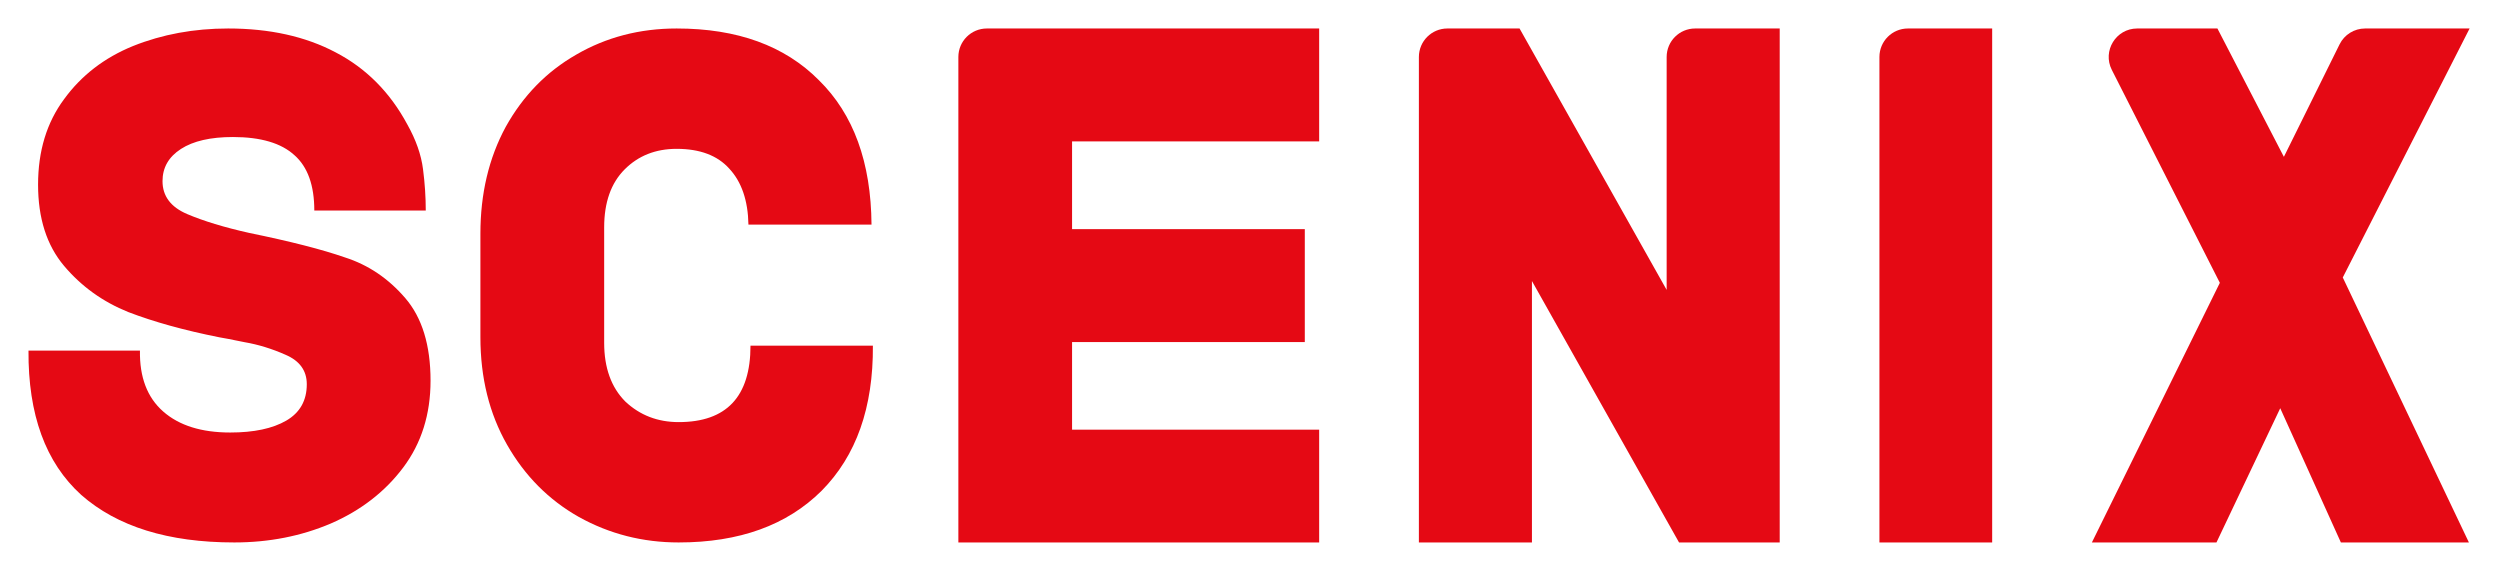
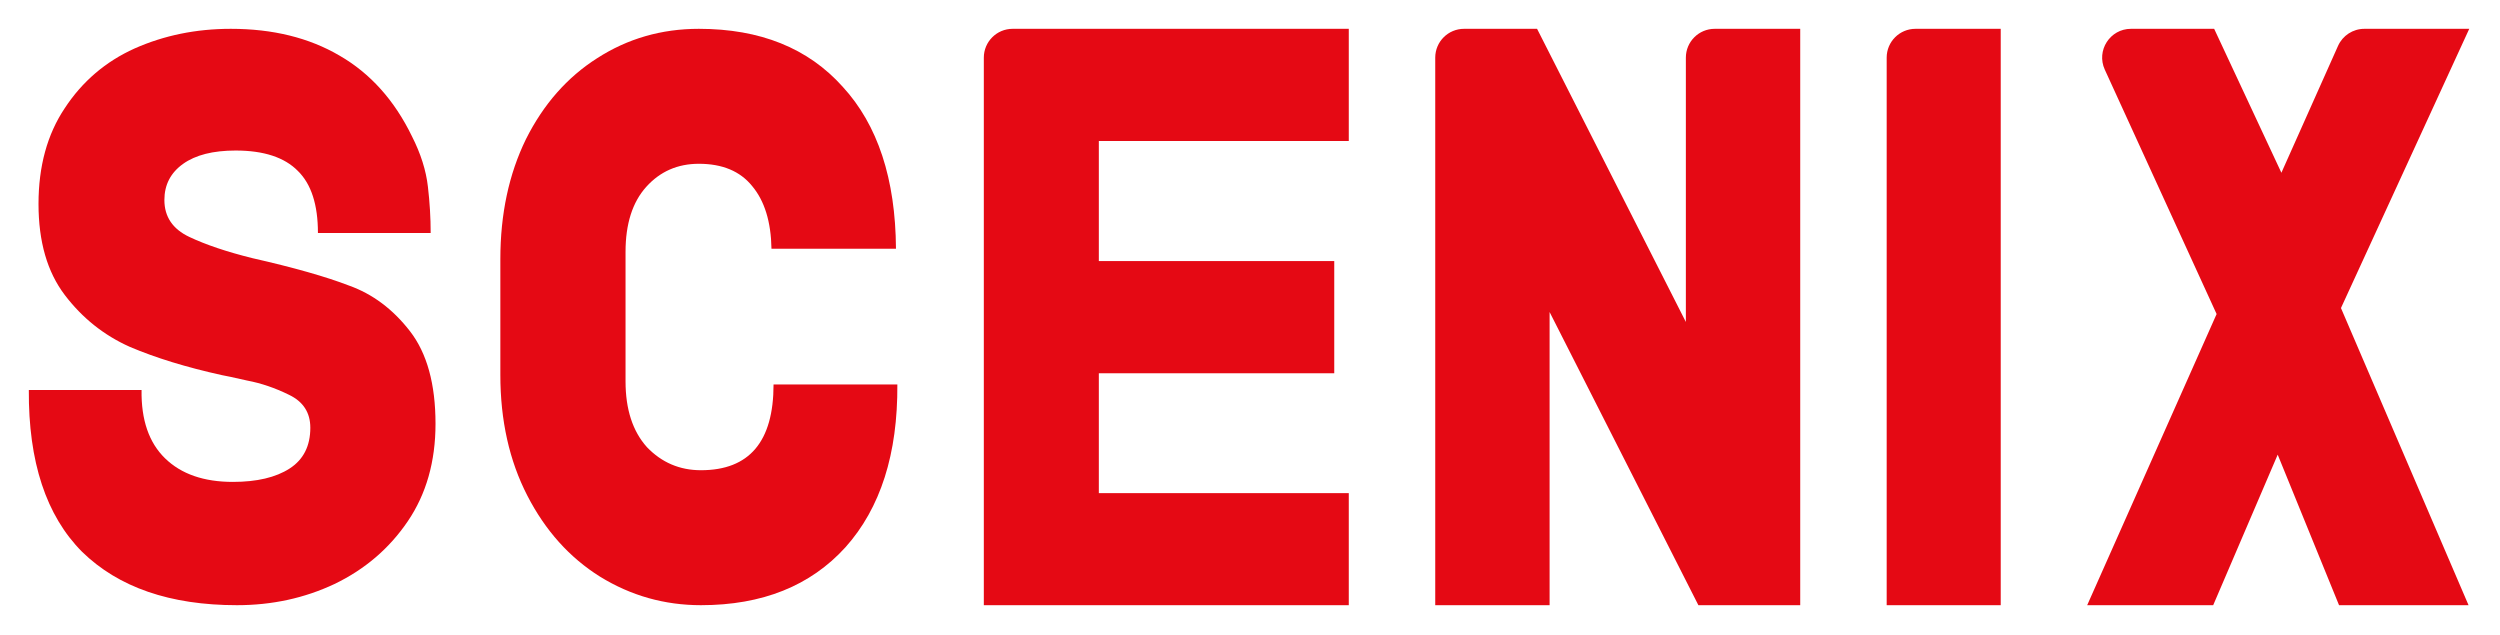
- <svg xmlns="http://www.w3.org/2000/svg" width="351" height="81" viewBox="0 0 351 81" fill="none">
-   <path d="M32.897 76.16C23.617 76.16 16.449 73.932 11.393 69.475C6.401 64.953 3.937 58.202 4.001 49.223H19.649C19.585 52.959 20.673 55.81 22.913 57.776C25.153 59.742 28.289 60.725 32.321 60.725C35.649 60.725 38.273 60.168 40.193 59.054C42.113 57.94 43.073 56.236 43.073 53.942C43.073 52.041 42.081 50.665 40.097 49.813C38.177 48.961 36.257 48.371 34.337 48.043C32.417 47.65 31.233 47.421 30.785 47.355C25.857 46.372 21.601 45.192 18.017 43.816C14.433 42.374 11.425 40.211 8.993 37.327C6.561 34.444 5.345 30.642 5.345 25.923C5.345 21.204 6.561 17.206 8.993 13.929C11.425 10.587 14.657 8.096 18.689 6.458C22.785 4.819 27.233 4 32.033 4C37.857 4 42.881 5.114 47.105 7.343C51.393 9.571 54.753 12.946 57.185 17.469C58.401 19.631 59.137 21.729 59.393 23.761C59.649 25.727 59.777 27.66 59.777 29.561H44.129C44.129 26.022 43.201 23.433 41.345 21.794C39.489 20.09 36.609 19.238 32.705 19.238C29.569 19.238 27.137 19.795 25.409 20.91C23.681 22.024 22.817 23.531 22.817 25.432C22.817 27.529 23.969 29.069 26.273 30.052C28.577 31.035 31.489 31.92 35.009 32.707C40.769 33.886 45.249 35.033 48.449 36.148C51.713 37.196 54.529 39.097 56.897 41.85C59.265 44.602 60.449 48.469 60.449 53.45C60.449 58.169 59.169 62.233 56.609 65.641C54.049 69.049 50.657 71.671 46.433 73.506C42.273 75.275 37.761 76.16 32.897 76.16Z" fill="#E50914" />
-   <path d="M122.553 48.529C122.617 57.209 120.217 64.001 115.353 68.904C110.489 73.742 103.801 76.16 95.289 76.16C90.233 76.16 85.561 74.967 81.273 72.582C77.049 70.197 73.689 66.817 71.193 62.444C68.697 58.07 67.449 53.035 67.449 47.336V32.824C67.449 27.192 68.633 22.189 71.001 17.816C73.433 13.442 76.729 10.063 80.889 7.678C85.113 5.226 89.817 4 95.001 4C103.513 4 110.169 6.419 114.969 11.256C119.833 16.027 122.297 22.785 122.361 31.532H105.081C105.017 28.153 104.121 25.535 102.393 23.68C100.729 21.825 98.265 20.897 95.001 20.897C92.057 20.897 89.625 21.858 87.705 23.779C85.785 25.701 84.825 28.418 84.825 31.93V48.131C84.825 51.643 85.817 54.393 87.801 56.381C89.849 58.302 92.345 59.263 95.289 59.263C102.009 59.263 105.369 55.685 105.369 48.529H122.553Z" fill="#E50914" />
-   <path d="M185.211 19.852H150.518V32.172H183.194V48.029H150.518V60.326H185.211V76.16H134.554V8C134.554 5.791 136.345 4 138.554 4H185.211V19.852Z" fill="#E50914" />
-   <path d="M233.998 40.702V8C233.998 5.791 235.789 4 237.998 4H249.871V76.16H235.736L215.084 39.457V76.16H199.211V8C199.211 5.791 201.002 4 203.211 4H213.345L233.998 40.702Z" fill="#E50914" />
-   <path d="M279.701 76.16H263.871V8C263.871 5.791 265.662 4 267.871 4H279.701V76.16Z" fill="#E50914" />
-   <path d="M320.657 22.02L328.476 6.226C329.151 4.863 330.54 4 332.06 4H346.732L328.926 38.958L346.634 76.16H328.659L320.145 57.315L311.191 76.16H293.701L311.666 39.709L296.499 9.81C295.149 7.149 297.083 4 300.066 4H311.326L320.657 22.02Z" fill="#E50914" />
+ <svg xmlns="http://www.w3.org/2000/svg" width="347" height="88" viewBox="0 0 347 88" fill="none">
+   <path d="M32.897 84C23.617 84 16.449 81.529 11.393 76.589C6.401 71.575 3.937 64.091 4.001 54.136H19.649C19.585 58.278 20.673 61.439 22.913 63.618C25.153 65.798 28.289 66.888 32.321 66.888C35.649 66.888 38.273 66.271 40.193 65.035C42.113 63.8 43.073 61.911 43.073 59.368C43.073 57.261 42.081 55.735 40.097 54.79C38.177 53.846 36.257 53.192 34.337 52.828C32.417 52.392 31.233 52.138 30.785 52.065C25.857 50.975 21.601 49.668 18.017 48.142C14.433 46.543 11.425 44.145 8.993 40.948C6.561 37.751 5.345 33.537 5.345 28.305C5.345 23.074 6.561 18.641 8.993 15.008C11.425 11.303 14.657 8.541 18.689 6.725C22.785 4.908 27.233 4 32.033 4C37.857 4 42.881 5.235 47.105 7.706C51.393 10.176 54.753 13.918 57.185 18.932C58.401 21.33 59.137 23.655 59.393 25.907C59.649 28.087 59.777 30.231 59.777 32.338H44.129C44.129 28.414 43.201 25.544 41.345 23.727C39.489 21.838 36.609 20.894 32.705 20.894C29.569 20.894 27.137 21.511 25.409 22.747C23.681 23.982 22.817 25.653 22.817 27.76C22.817 30.085 23.969 31.793 26.273 32.883C28.577 33.973 31.489 34.954 35.009 35.826C40.769 37.133 45.249 38.405 48.449 39.64C51.713 40.803 54.529 42.91 56.897 45.962C59.265 49.014 60.449 53.301 60.449 58.823C60.449 64.055 59.169 68.559 56.609 72.338C54.049 76.116 50.657 79.023 46.433 81.057C42.273 83.019 37.761 84 32.897 84Z" fill="#E50914" />
+   <path d="M124.553 53.366C124.617 62.99 122.217 70.52 117.353 75.956C112.489 81.319 105.801 84 97.289 84C92.233 84 87.561 82.678 83.273 80.033C79.049 77.388 75.689 73.642 73.193 68.793C70.697 63.945 69.449 58.362 69.449 52.044V35.956C69.449 29.712 70.633 24.165 73.001 19.317C75.433 14.468 78.729 10.722 82.889 8.077C87.113 5.359 91.817 4 97.001 4C105.513 4 112.169 6.681 116.969 12.044C121.833 17.333 124.297 24.826 124.361 34.523H107.081C107.017 30.777 106.121 27.875 104.393 25.818C102.729 23.761 100.265 22.733 97.001 22.733C94.057 22.733 91.625 23.798 89.705 25.928C87.785 28.059 86.825 31.071 86.825 34.964V52.926C86.825 56.819 87.817 59.868 89.801 62.072C91.849 64.202 94.345 65.267 97.289 65.267C104.009 65.267 107.369 61.3 107.369 53.366H124.553Z" fill="#E50914" />
+   <path d="M187.211 19.574H152.518V36.232H185.194V51.812H152.518V68.445H187.211V84H136.554V8C136.554 5.791 138.345 4 140.554 4H187.211V19.574Z" fill="#E50914" />
+   <path d="M233.998 44.69V8C233.998 5.791 235.789 4 237.998 4H249.871V84H235.736L215.084 43.31V84H199.211V8C199.211 5.791 201.002 4 203.211 4H213.345L233.998 44.69ZM212.176 6.218H212.177H212.176Z" fill="#E50914" />
+   <path d="M277.701 84H261.871V8C261.871 5.791 263.662 4 265.871 4H277.701V84Z" fill="#E50914" />
+   <path d="M316.657 23.979L324.519 6.369C325.163 4.928 326.594 4 328.173 4H342.732L324.926 42.756L342.634 84H324.659L316.145 63.107L307.191 84H289.701L307.666 43.589L292.144 9.664C290.932 7.015 292.868 4 295.781 4H307.326L316.657 23.979Z" fill="#E50914" />
</svg>
